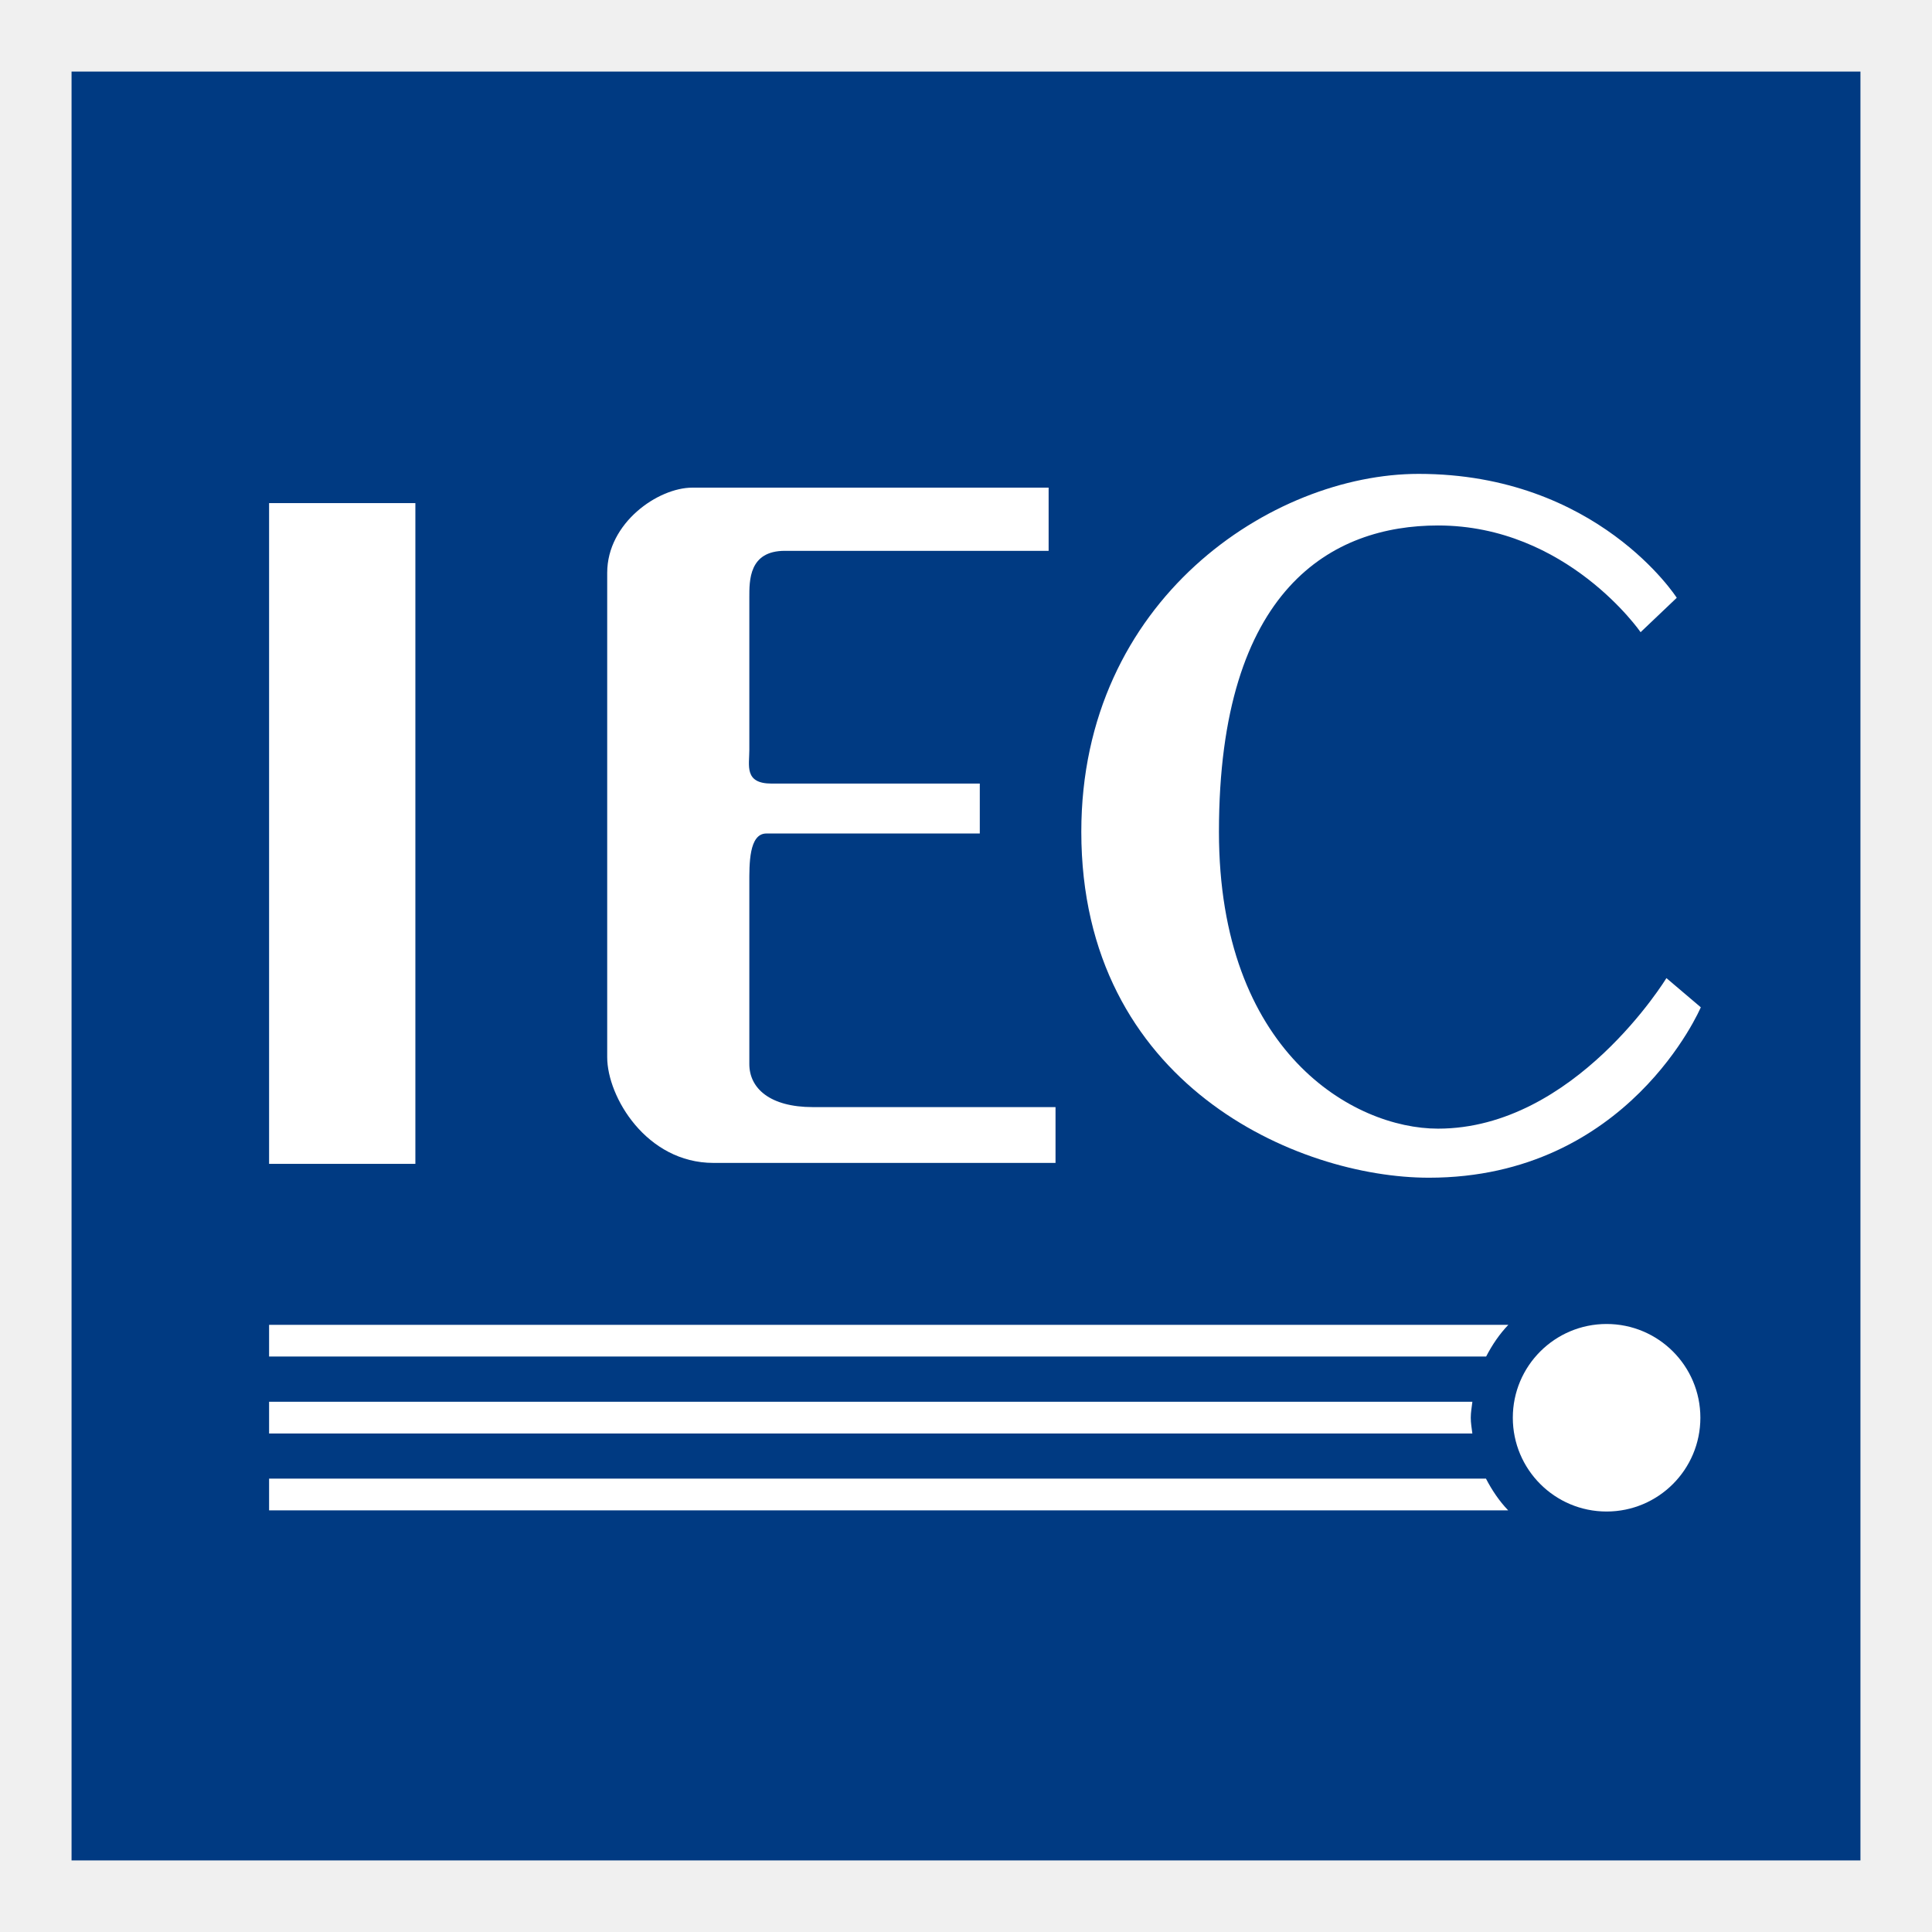
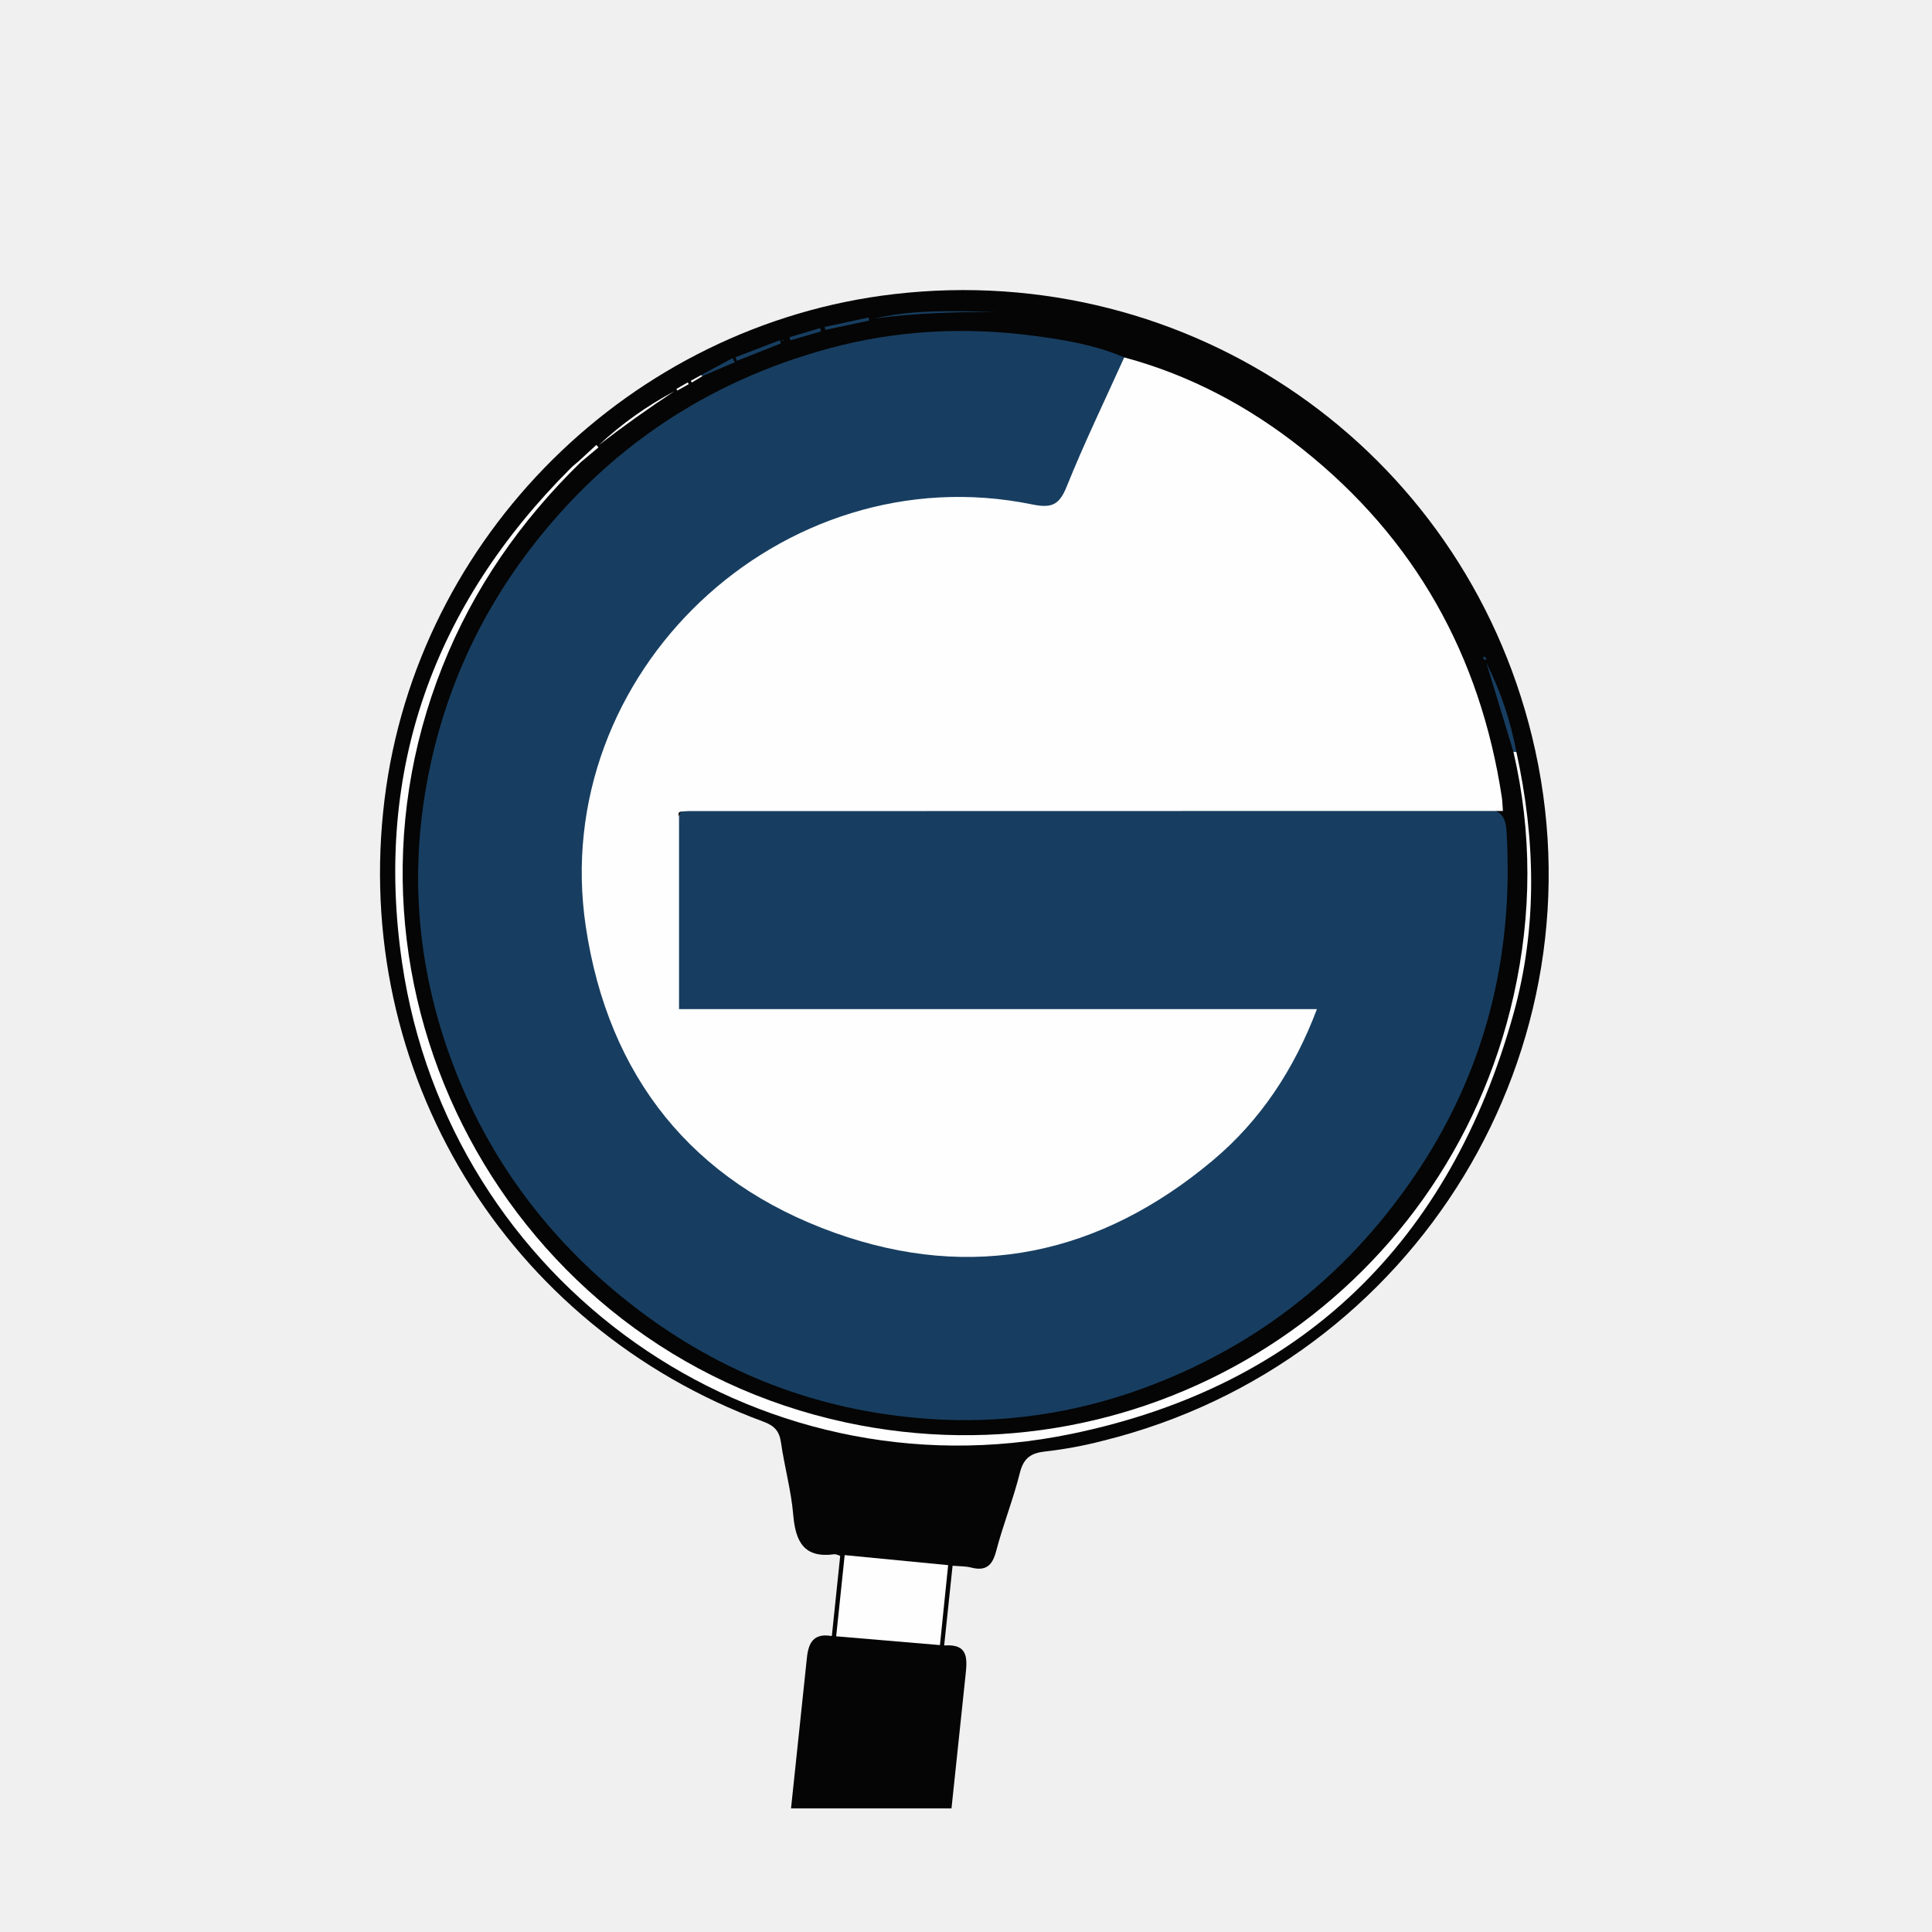
- <svg xmlns="http://www.w3.org/2000/svg" version="1.0" width="956.693" height="956.693" id="svg2613">
-   <defs id="defs2615">
-     </defs>
-   <g transform="translate(88.07107,-63.19239)" id="layer1">
-     <g transform="translate(35.43303,35.44061)" id="g2631">
-       <path d="M -88.071,63.192 L 797.756,63.192 L 797.756,949.004 L -88.071,949.004 L -88.071,63.192 z" id="path2427" style="fill:#003a82;fill-opacity:1;fill-rule:nonzero;stroke:none" />
-       <path d="M 9.746,276.883 L 82.18,276.883 L 82.18,604.074 L 9.746,604.074 L 9.746,276.883 z" id="path2429" style="fill:#ffffff;fill-opacity:1;fill-rule:nonzero;stroke:none" />
-       <path d="M 395.758,269.223 L 265.38,269.223 C 265.38,269.223 236.401,269.223 219.357,269.223 C 202.329,269.223 177.172,286.674 177.172,311.392 C 177.172,336.096 177.172,531.671 177.172,551.267 C 177.172,570.849 196.573,603.606 229.813,603.606 C 263.023,603.606 399.173,603.606 399.173,603.606 L 399.173,575.971 C 399.173,575.971 300.313,575.971 279.009,575.971 C 257.705,575.971 247.551,566.634 247.551,554.652 C 247.551,542.716 247.551,474.573 247.551,465.205 C 247.551,455.837 247.279,440.486 255.997,440.486 C 268.795,440.486 361.672,440.486 361.672,440.486 L 361.672,415.767 C 361.672,415.767 272.164,415.767 258.566,415.767 C 244.922,415.767 247.551,406.838 247.551,399.177 C 247.551,391.517 247.551,332.274 247.551,323.767 C 247.551,315.23 247.279,300.514 265.154,300.514 C 283.073,300.514 395.758,300.514 395.758,300.514 L 395.758,269.223" id="path2433" style="fill:#ffffff;fill-opacity:1;fill-rule:nonzero;stroke:none" />
-       <path d="M 706.798,323.767 C 706.798,323.767 667.589,262.408 578.973,262.408 C 506.509,262.408 411.94,324.598 411.94,439.64 C 411.94,564.896 519.322,610.934 584.065,610.934 C 682.925,610.934 718.704,526.549 718.704,526.549 L 701.676,512.089 C 701.676,512.089 656.303,586.638 588.568,586.638 C 546.775,586.638 480.098,548.699 480.098,439.64 C 480.098,318.645 536.531,287.958 588.568,287.958 C 652.465,287.958 688.893,340.795 688.893,340.795 L 706.798,323.767" id="path2437" style="fill:#ffffff;fill-opacity:1;fill-rule:nonzero;stroke:none" />
-       <path d="M 9.746,699.474 L 612.41,699.474 C 615.387,693.733 618.968,688.399 623.41,683.776 L 9.746,683.776 L 9.746,699.474" id="path2441" style="fill:#ffffff;fill-opacity:1;fill-rule:evenodd;stroke:none" />
-       <path d="M 9.746,737.58 L 605.581,737.58 C 605.264,734.996 604.795,732.458 604.795,729.784 C 604.795,727.079 605.294,724.48 605.596,721.866 L 9.746,721.866 L 9.746,737.58" id="path2445" style="fill:#ffffff;fill-opacity:1;fill-rule:evenodd;stroke:none" />
-       <path d="M 9.746,775.655 L 623.319,775.655 C 618.877,771.017 615.296,765.683 612.32,759.942 L 9.746,759.942 L 9.746,775.655" id="path2449" style="fill:#ffffff;fill-opacity:1;fill-rule:evenodd;stroke:none" />
-       <path d="M 672.047,776.229 C 697.702,776.229 718.492,755.439 718.492,729.784 C 718.492,704.143 697.702,683.368 672.047,683.368 C 646.421,683.368 625.616,704.143 625.616,729.784 C 625.616,755.439 646.421,776.229 672.047,776.229" id="path2453" style="fill:#ffffff;fill-opacity:1;fill-rule:nonzero;stroke:none" />
-     </g>
+ <svg xmlns="http://www.w3.org/2000/svg" id="Layer_1" data-name="Layer 1" viewBox="0 0 1024 1024">
+   <defs>
+     <style>.cls-1{fill:none;}.cls-2{clip-path:url(#clip-path);}.cls-3{fill:#050505;}.cls-4{fill:#173e61;}.cls-5{fill:#fefefe;}</style>
+     <clipPath id="clip-path">
+       <rect class="cls-1" x="67.5" y="61.5" width="897" height="897" rx="100" />
+     </clipPath>
+   </defs>
+   <g class="cls-2">
+     <path class="cls-3" d="M504.89,829.86c-1.49,14.15-2.93,27.76-4.46,42.27,13.26-1,12.21,7.43,11.26,16.4q-17.71,167.4-35.2,334.84c-1,9.65-5.69,14-15.37,12.73-19.49-2.59-39-4.89-58.44-7.94-9.65-1.51-11-9-10.08-17.34q6.86-64,13.57-128.12,10.77-102,21.5-204c.83-8,3.54-13.28,13.22-11.55,1.49-14.32,2.95-28.28,4.43-42.49-1.14-.34-2.19-1-3.12-.87-16.07,2.18-20.56-6.67-21.76-20.84-1.09-12.88-4.66-25.53-6.5-38.38-.87-6.1-3.5-8.92-9.35-11.08C268.19,703.16,186,568,203.83,423.63c17.18-139.34,130.29-251.49,270-267.74C630.63,137.65,774.69,237.53,812,390.34c40.34,165.16-61.24,332.1-227.24,373.25a218.45,218.45,0,0,1-30.26,5.66c-7.77.78-11.92,3.25-13.94,11.35-3.49,14-8.89,27.45-12.54,41.39-2,7.73-5.39,10.9-13.33,8.84C511.79,830.08,508.65,830.2,504.89,829.86Z" />
+     <path class="cls-4" d="M361,430.15c1.36-2.16,3.56-1.4,5.42-1.4q209.86.09,419.72.07c9,0,11.87,3.66,12.35,11.77,4,66.72-11.5,128.32-49.4,183.63-37.31,54.45-87.36,92.65-150,114a273,273,0,0,1-114,13.23c-56.59-5.24-107.51-26-152.21-61.43-42.22-33.46-73.57-75.36-92.63-125.48-17.87-47-23.18-95.89-14.65-145.95q12-70.43,55.12-127.18C321.47,238,374.46,202.32,439.28,184.7c36-9.8,72.79-11.57,109.66-6.59,15.9,2.14,31.94,4.85,46.93,11.32,1.37,2.65,0,4.95-1.07,7.18-10.88,22.61-20.85,45.64-31.16,68.5-2.49,5.52-3.71,6.2-9.66,4.95-15.78-3.31-31.7-5.35-47.82-5a200,200,0,0,0-107.1,33.52c-29.47,19.4-52,45.18-67.73,76.61a200,200,0,0,0,7.75,192.27c25.11,41.4,60.7,70.25,106.67,85.6,52.92,17.68,104.77,14.09,154.49-11.18,42.18-21.44,73-54.15,92.07-97.69.85-1.94,2.13-3.82,1.57-6.27-2.59-1.72-5.55-1-8.35-1q-157.08-.06-314.16,0c-13.4,0-13.4,0-13.4-13.51q0-40.08,0-80.15a50,50,0,0,1,.35-8.65,8.64,8.64,0,0,1,1.89-4Z" />
+     <path class="cls-5" d="M359.9,433.29V534.85H698c-12,31.74-29.77,58.87-55.2,80.2C583.27,665,515.68,679.62,442.41,653.4c-75.63-27.07-120-82.9-131.91-162.14C290.35,356.88,414.19,240.15,547.06,267.35c10.09,2.06,14.29.51,18.25-9.31,9.33-23.21,20.27-45.78,30.56-68.61,35,9.41,66.32,26.16,94.49,48.59C750,285.46,784.55,347.44,796,422.53c.32,2.1.34,4.25.58,7.3H712.47l-347.72.07c-1.25,0-2.5.17-3.76.25h-.2C359.79,431,360.6,432.36,359.9,433.29Z" />
+     <path class="cls-5" d="M307.8,245c-31.89,31.08-56.81,66.82-73.33,108.37C166.7,523.78,269,715.41,448.35,753.94c160.44,34.45,318.1-66.28,353.93-226.35,9.63-43,9.81-86.14-.15-129.19a1.57,1.57,0,0,1,1.6.22c10.16,46.36,11.19,93-1.55,138.72C768.59,658,690.58,734.66,567.83,760c-168.08,34.69-330-80.1-354.76-250-14.85-101.74,16.73-189.26,89.47-261.91,1.4-1.4,3-2.61,4.48-3.9Q308.28,243.74,307.8,245Z" />
+     <path class="cls-5" d="M447.7,824.25l54.84,5.31c-1.47,14.28-2.88,28-4.35,42.37l-55-4.65C444.71,852.88,446.18,838.86,447.7,824.25Z" />
+     <path class="cls-5" d="M317.28,236a188.38,188.38,0,0,1,40.18-28.65Q336.84,220.9,317.28,236Z" />
+     <path class="cls-4" d="M803.73,398.62l-1.6-.22q-7.18-23.58-14.36-47.16A176.66,176.66,0,0,1,803.73,398.62Z" />
+     <path class="cls-4" d="M463.5,168.81c21.7-5,43.75-3.93,65.76-3.46C507.27,165.28,485.32,165.89,463.5,168.81Z" />
+     <path class="cls-4" d="M389.8,189.35l23.45-9,.65,1.66-23.31,9.23C390.33,190.6,390.07,190,389.8,189.35Z" />
+     <path class="cls-4" d="M460.69,169.91l-23.24,4.94-.33-1.56,23.22-5C460.46,168.86,460.58,169.38,460.69,169.91Z" />
+     <path class="cls-4" d="M371.64,198.79l16.66-9,1.1,2.24-17.15,7.33c-.32,0-.59.5-.89.18C371.27,199.48,371.54,199.06,371.64,198.79Z" />
+     <path class="cls-4" d="M435.09,175.67l-16.15,4.69c-.17-.54-.33-1.09-.49-1.64l16.22-4.83Z" />
+     <path class="cls-5" d="M307,244.19l9.08-8.37,1.13,1.3L307.8,245Z" />
+     <path class="cls-5" d="M365.06,203.6,359,207l-.48-.85,6-3.47Z" />
+     <path class="cls-5" d="M372.25,199.39l-5.57,3.36-.52-.94,5.48-3Z" />
+     <path class="cls-4" d="M787.18,349.93A6.84,6.84,0,0,1,786,348.8c-.07-.11.38-.58.59-.89L787.9,349Z" />
+     <path class="cls-4" d="M413.78,180.52c2.59.24,2,.19,1.48.12a1.22,1.22,0,0,1,0-.33C415.8,180.22,416.35,180.14,413.78,180.52Z" />
+     <path class="cls-3" d="M359.9,433.29c.06-1.1-1.09-2.56.89-3.13C360.49,431.21,360.19,432.25,359.9,433.29Z" />
  </g>
</svg>
